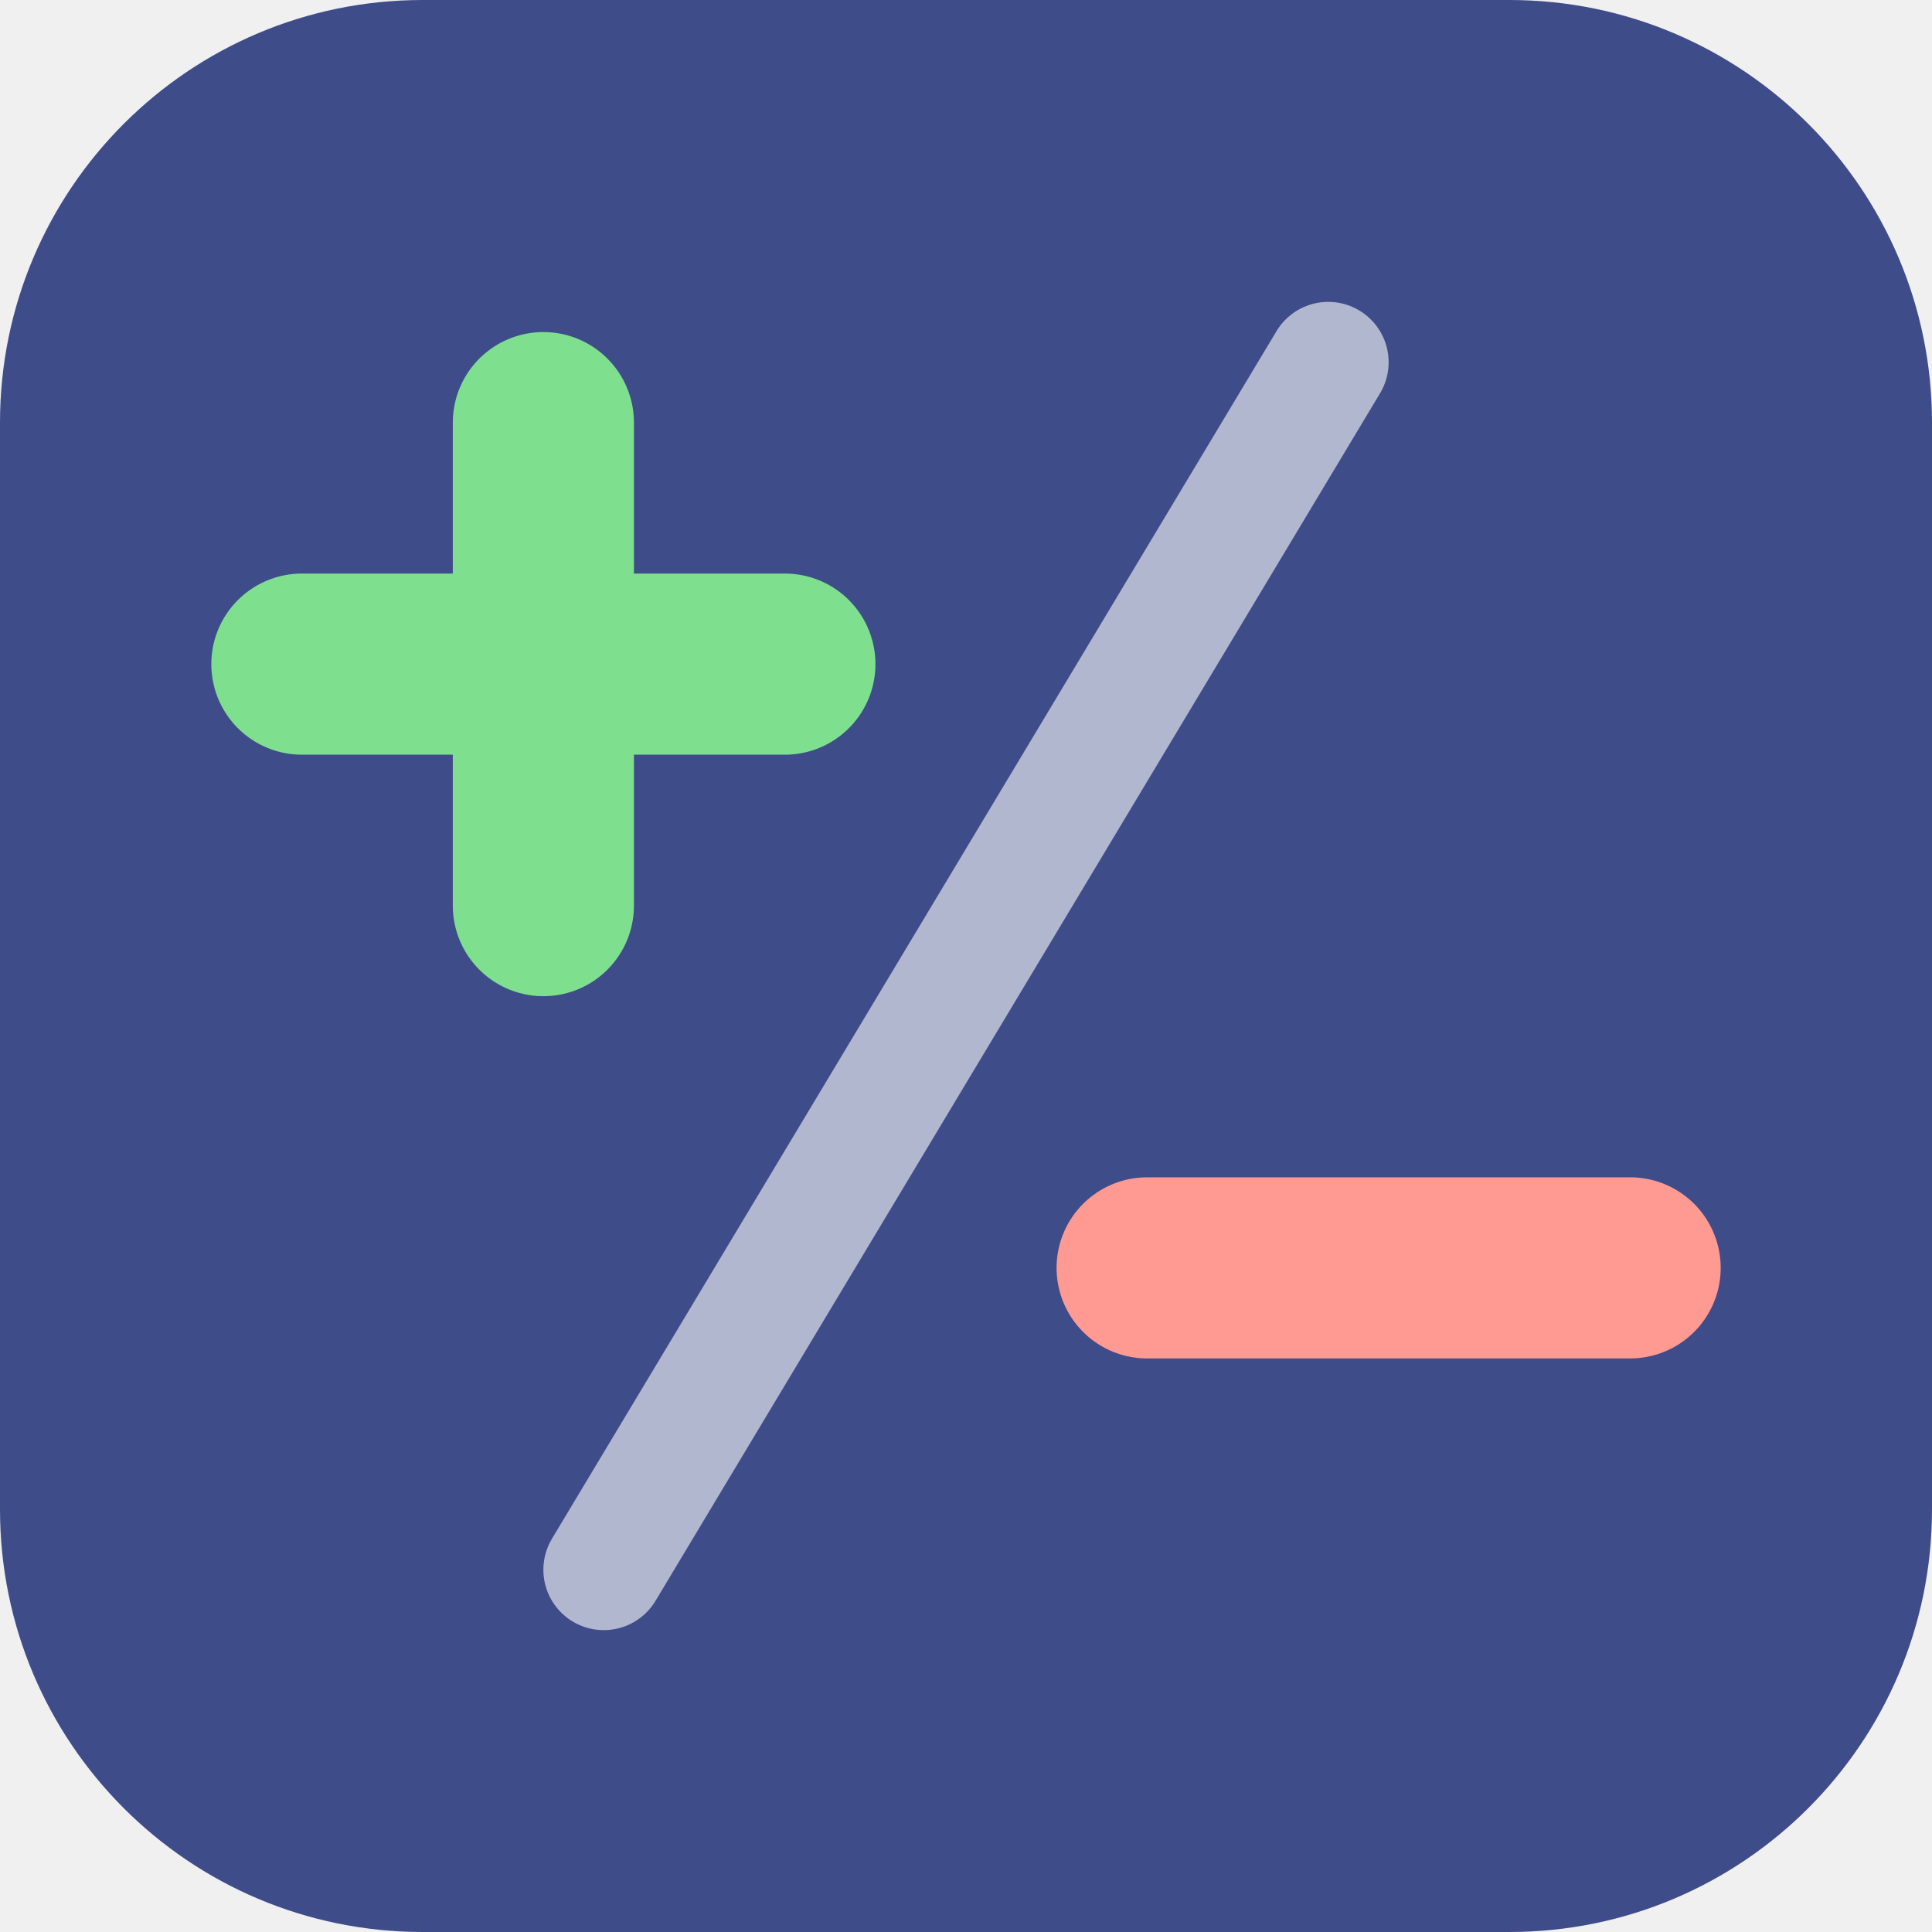
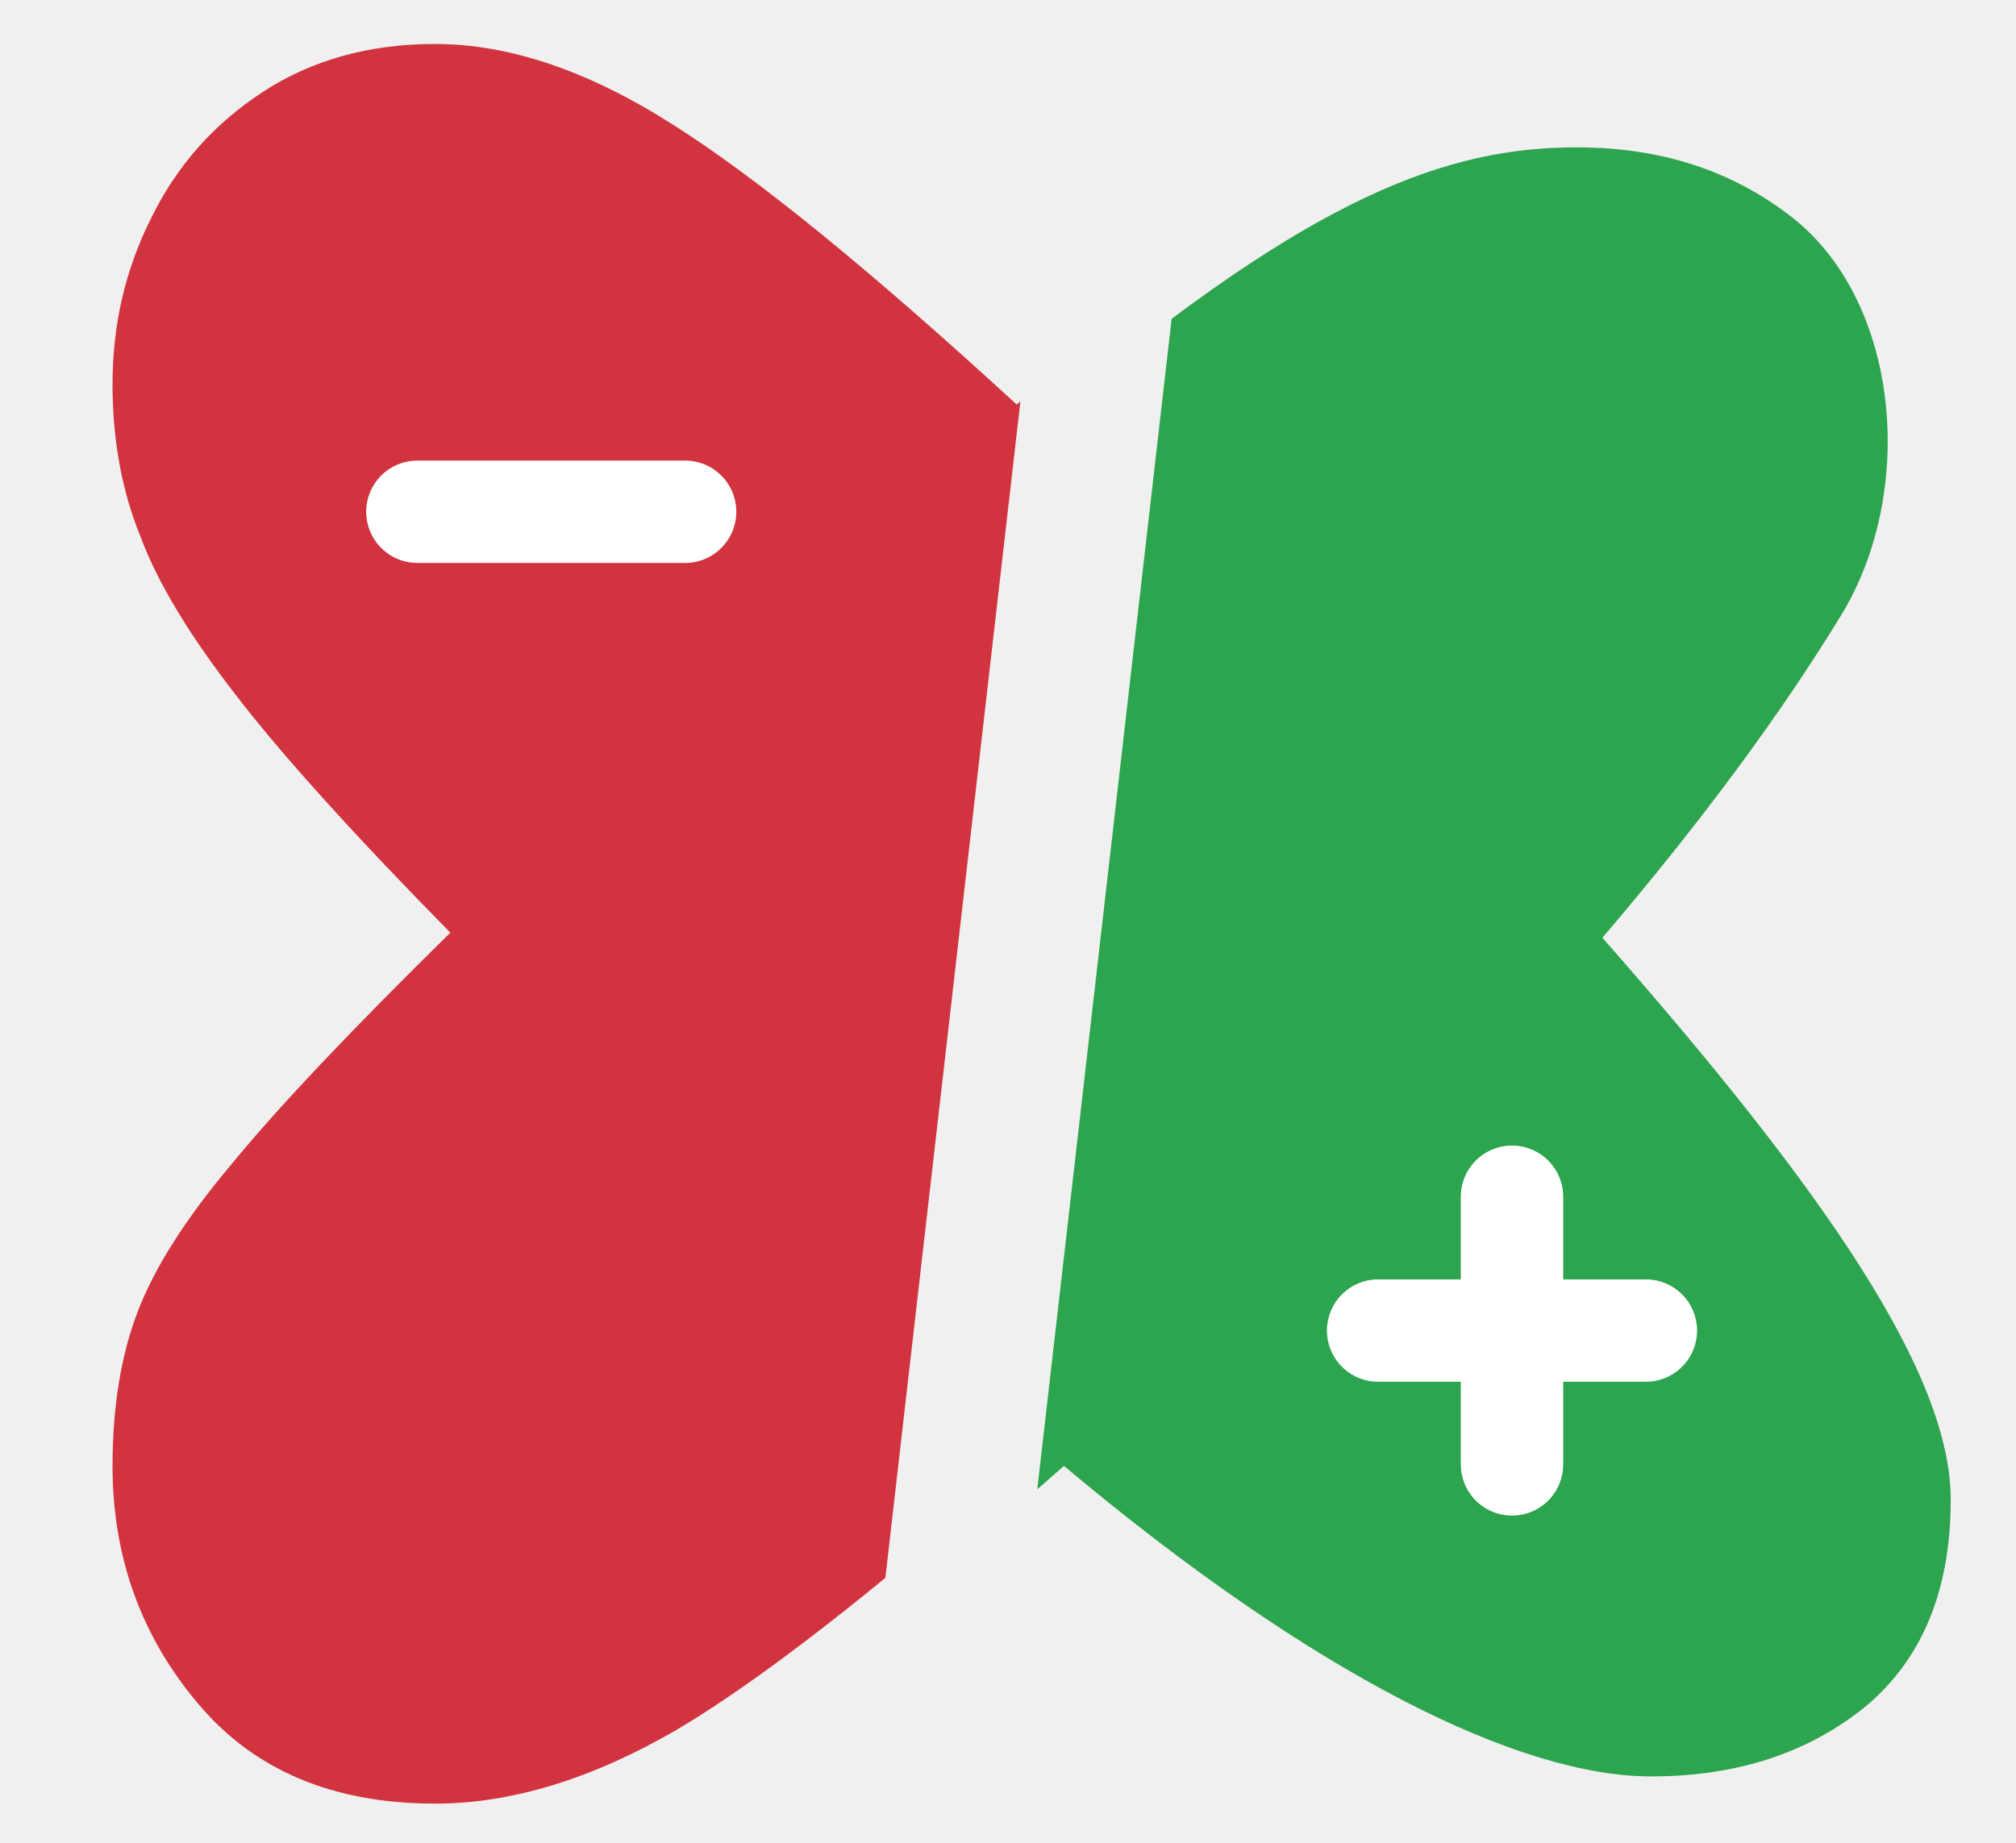
- <svg xmlns="http://www.w3.org/2000/svg" viewBox="0 0 32 32">
-   <rect width="32" height="32" rx="7" fill="#3f4c8a" />
-   <path d="M9 7v8M5 11h8" stroke="#7ee08f" stroke-width="3" stroke-linecap="round" />
-   <path d="M19 21h8" stroke="#ff9a92" stroke-width="3" stroke-linecap="round" />
-   <path d="M22 6 10 26" stroke="#fff" stroke-width="2" stroke-linecap="round" opacity=".6" />
+ <svg xmlns="http://www.w3.org/2000/svg" viewBox="47 -5 256 234">
+   <defs>
+     <clipPath id="antes">
+       <path d="M0-10h183l-28 244H0z" />
+     </clipPath>
+     <clipPath id="despues">
+       <path d="M195-10h160v244H167z" />
+     </clipPath>
+   </defs>
+   <path d="m102.249.584c9.46 0 19.566 3.44 30.316 10.32 10.536 6.665 25.049 18.491 43.539 35.476 31.821-26.661 48.795-32.666 65.135-32.666 10.536 0 19.566 2.903 27.091 8.708 13.863 10.601 16.175 34.81 6.463 50.727-7.74 12.685-17.846 26.338-30.316 40.959 28.381 32.251 44.233 55.457 44.233 71.368 0 11.395-3.548 20.103-10.643 26.123-7.31 6.02-16.448 9.03-27.413 9.03-16.556 0-42.514-12.562-74.55-39.438-18.275 16.125-32.681 27.306-43.216 33.541-10.751 6.235-20.964 9.353-30.639 9.353-12.9 0-22.898-4.193-29.994-12.578-7.31-8.601-10.965-18.706-10.965-30.316 0-7.526 1.075-14.083 3.225-19.674 2.15-5.59 6.128-11.825 11.933-18.705 5.805-7.096 15.051-16.878 27.736-29.349-12.255-12.47-21.286-22.468-27.091-29.993-6.02-7.74-10.105-14.513-12.255-20.318-2.365-5.805-3.548-12.255-3.548-19.351 0-7.525 1.613-14.513 4.838-20.963 3.225-6.665 7.955-12.04 14.191-16.126 6.235-4.085 13.546-6.128 21.931-6.128z" fill="#d1343f" clip-path="url(#antes)" />
+   <path d="m102.249.584c9.46 0 19.566 3.44 30.316 10.32 10.536 6.665 25.049 18.491 43.539 35.476 31.821-26.661 48.795-32.666 65.135-32.666 10.536 0 19.566 2.903 27.091 8.708 13.863 10.601 16.175 34.81 6.463 50.727-7.74 12.685-17.846 26.338-30.316 40.959 28.381 32.251 44.233 55.457 44.233 71.368 0 11.395-3.548 20.103-10.643 26.123-7.31 6.02-16.448 9.03-27.413 9.03-16.556 0-42.514-12.562-74.55-39.438-18.275 16.125-32.681 27.306-43.216 33.541-10.751 6.235-20.964 9.353-30.639 9.353-12.9 0-22.898-4.193-29.994-12.578-7.31-8.601-10.965-18.706-10.965-30.316 0-7.526 1.075-14.083 3.225-19.674 2.15-5.59 6.128-11.825 11.933-18.705 5.805-7.096 15.051-16.878 27.736-29.349-12.255-12.47-21.286-22.468-27.091-29.993-6.02-7.74-10.105-14.513-12.255-20.318-2.365-5.805-3.548-12.255-3.548-19.351 0-7.525 1.613-14.513 4.838-20.963 3.225-6.665 7.955-12.04 14.191-16.126 6.235-4.085 13.546-6.128 21.931-6.128z" fill="#2da44e" clip-path="url(#despues)" transform="translate(6 0)" />
+   <g fill="none" stroke="#fff" stroke-width="13" stroke-linecap="round">
+     <path d="M100 60h34" />
+     <path d="M222 164h34M239 147v34" />
+   </g>
</svg>
